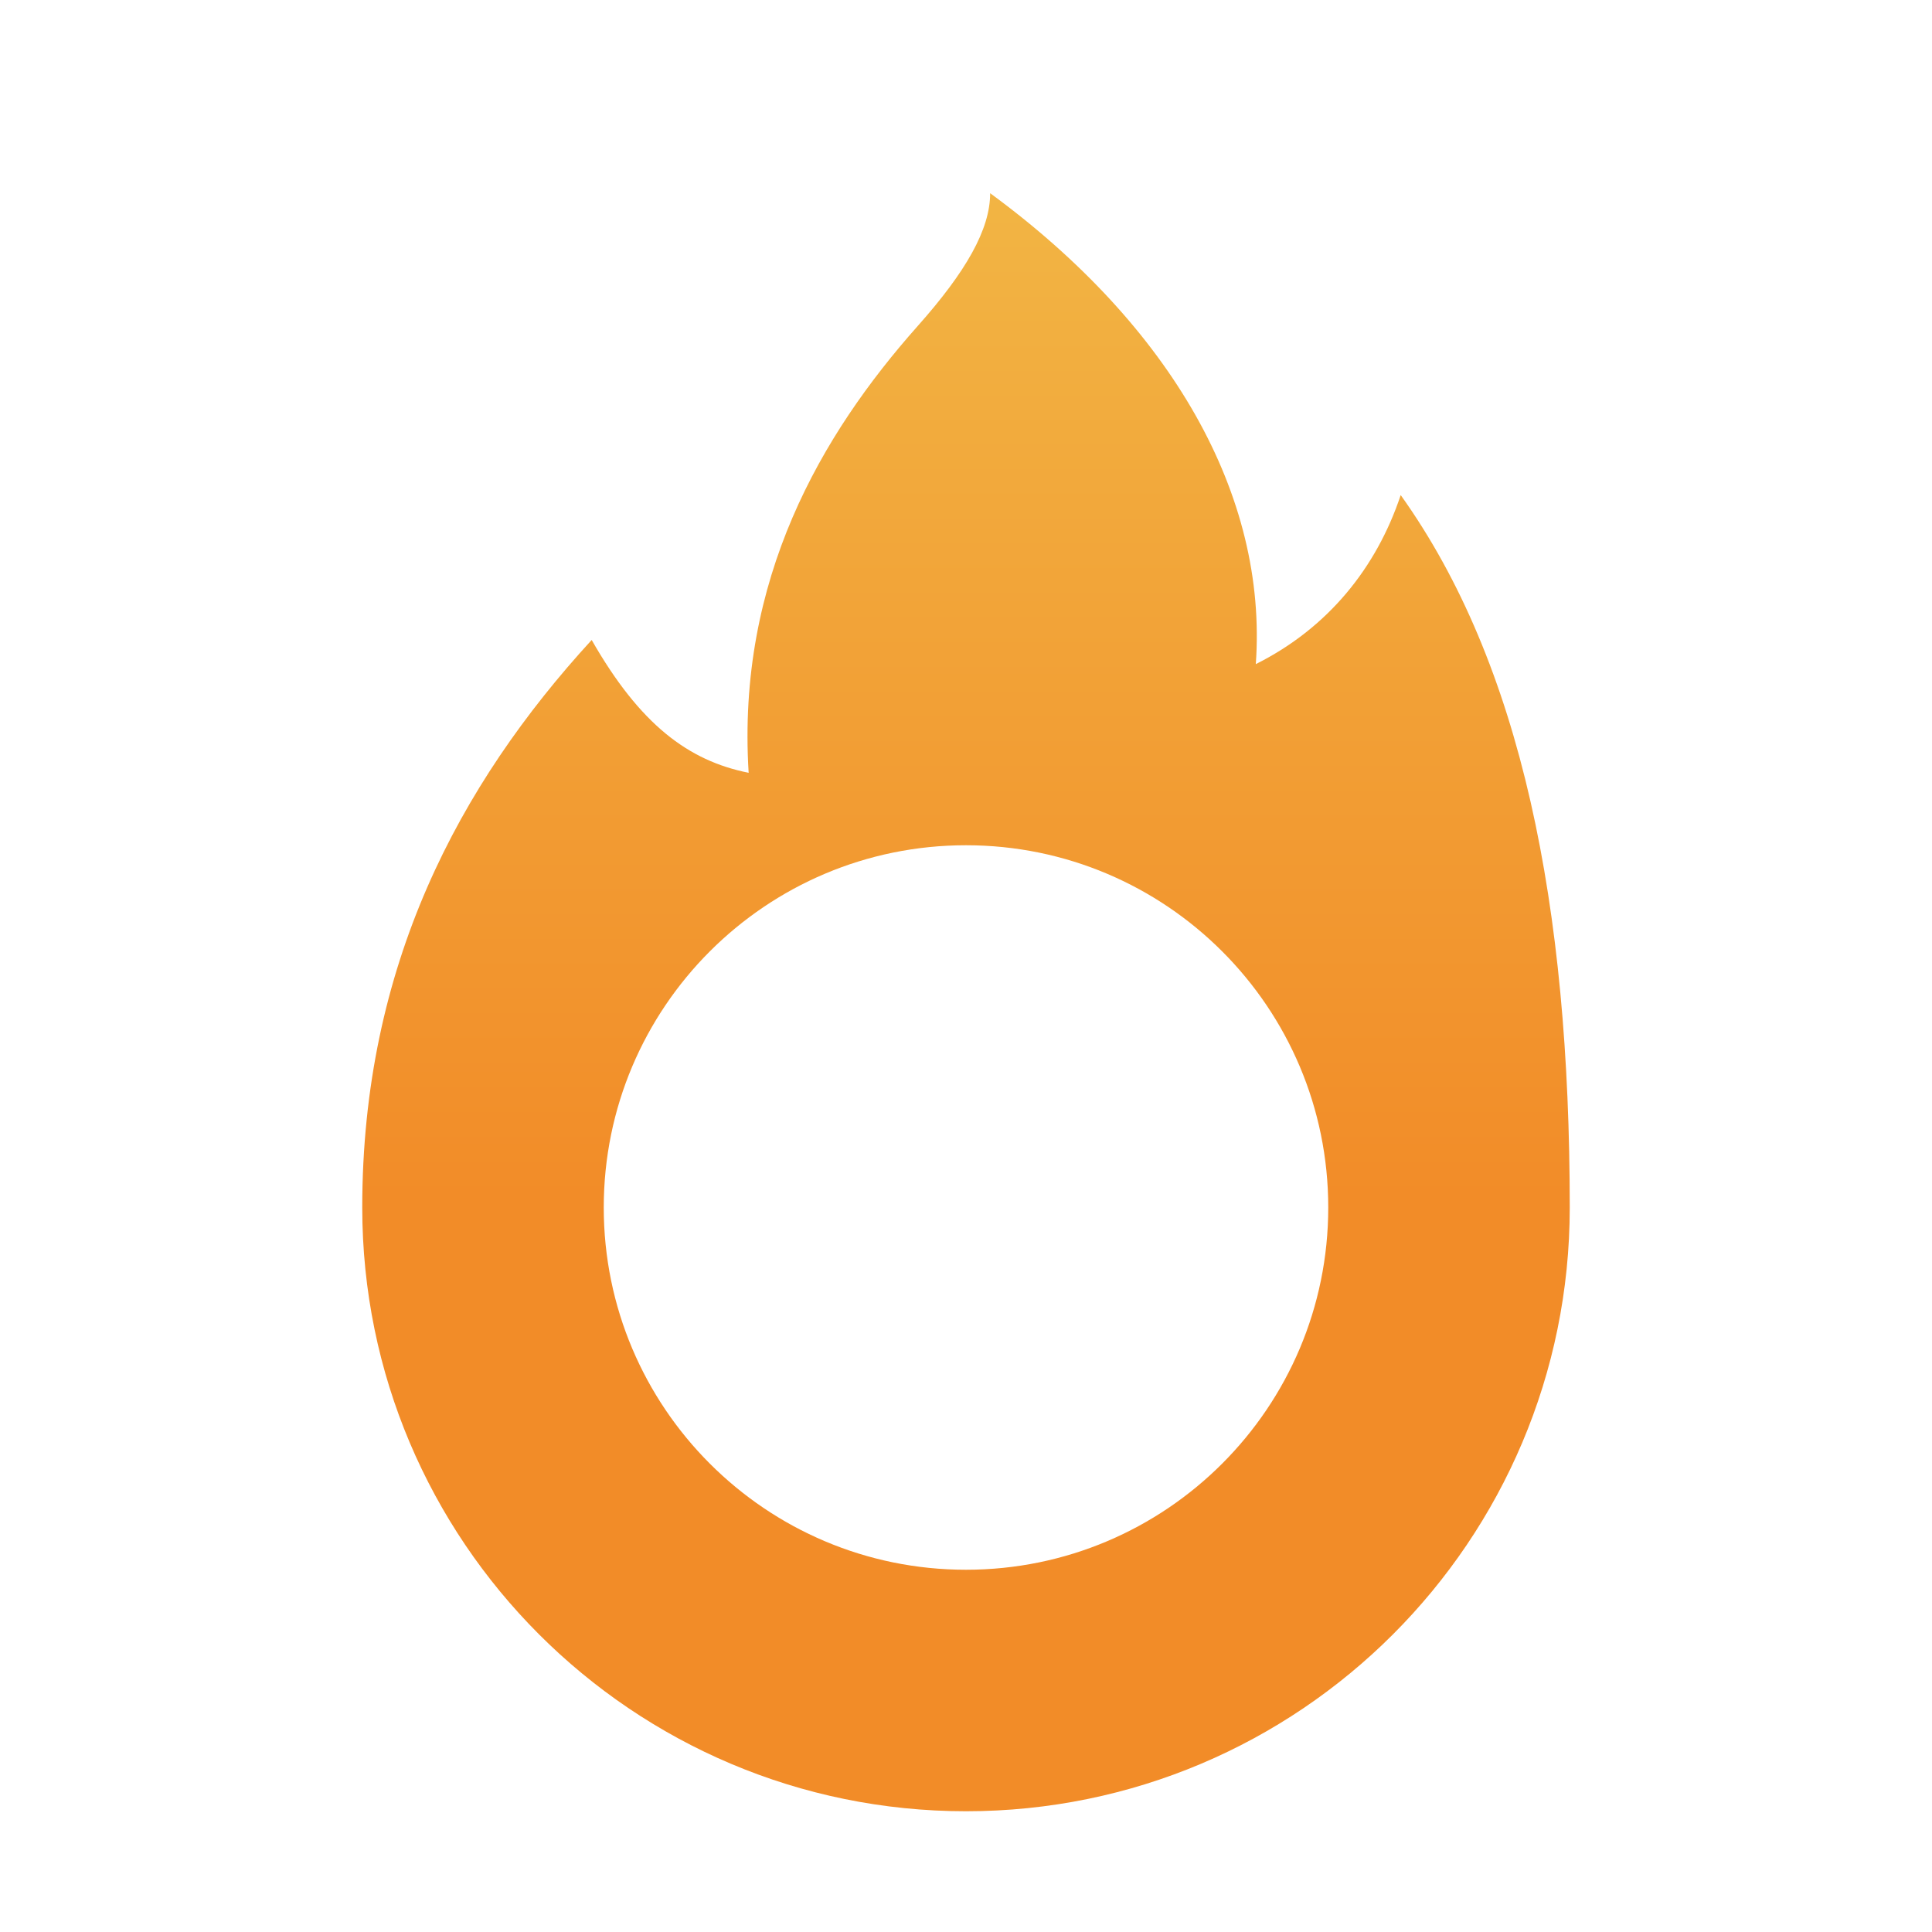
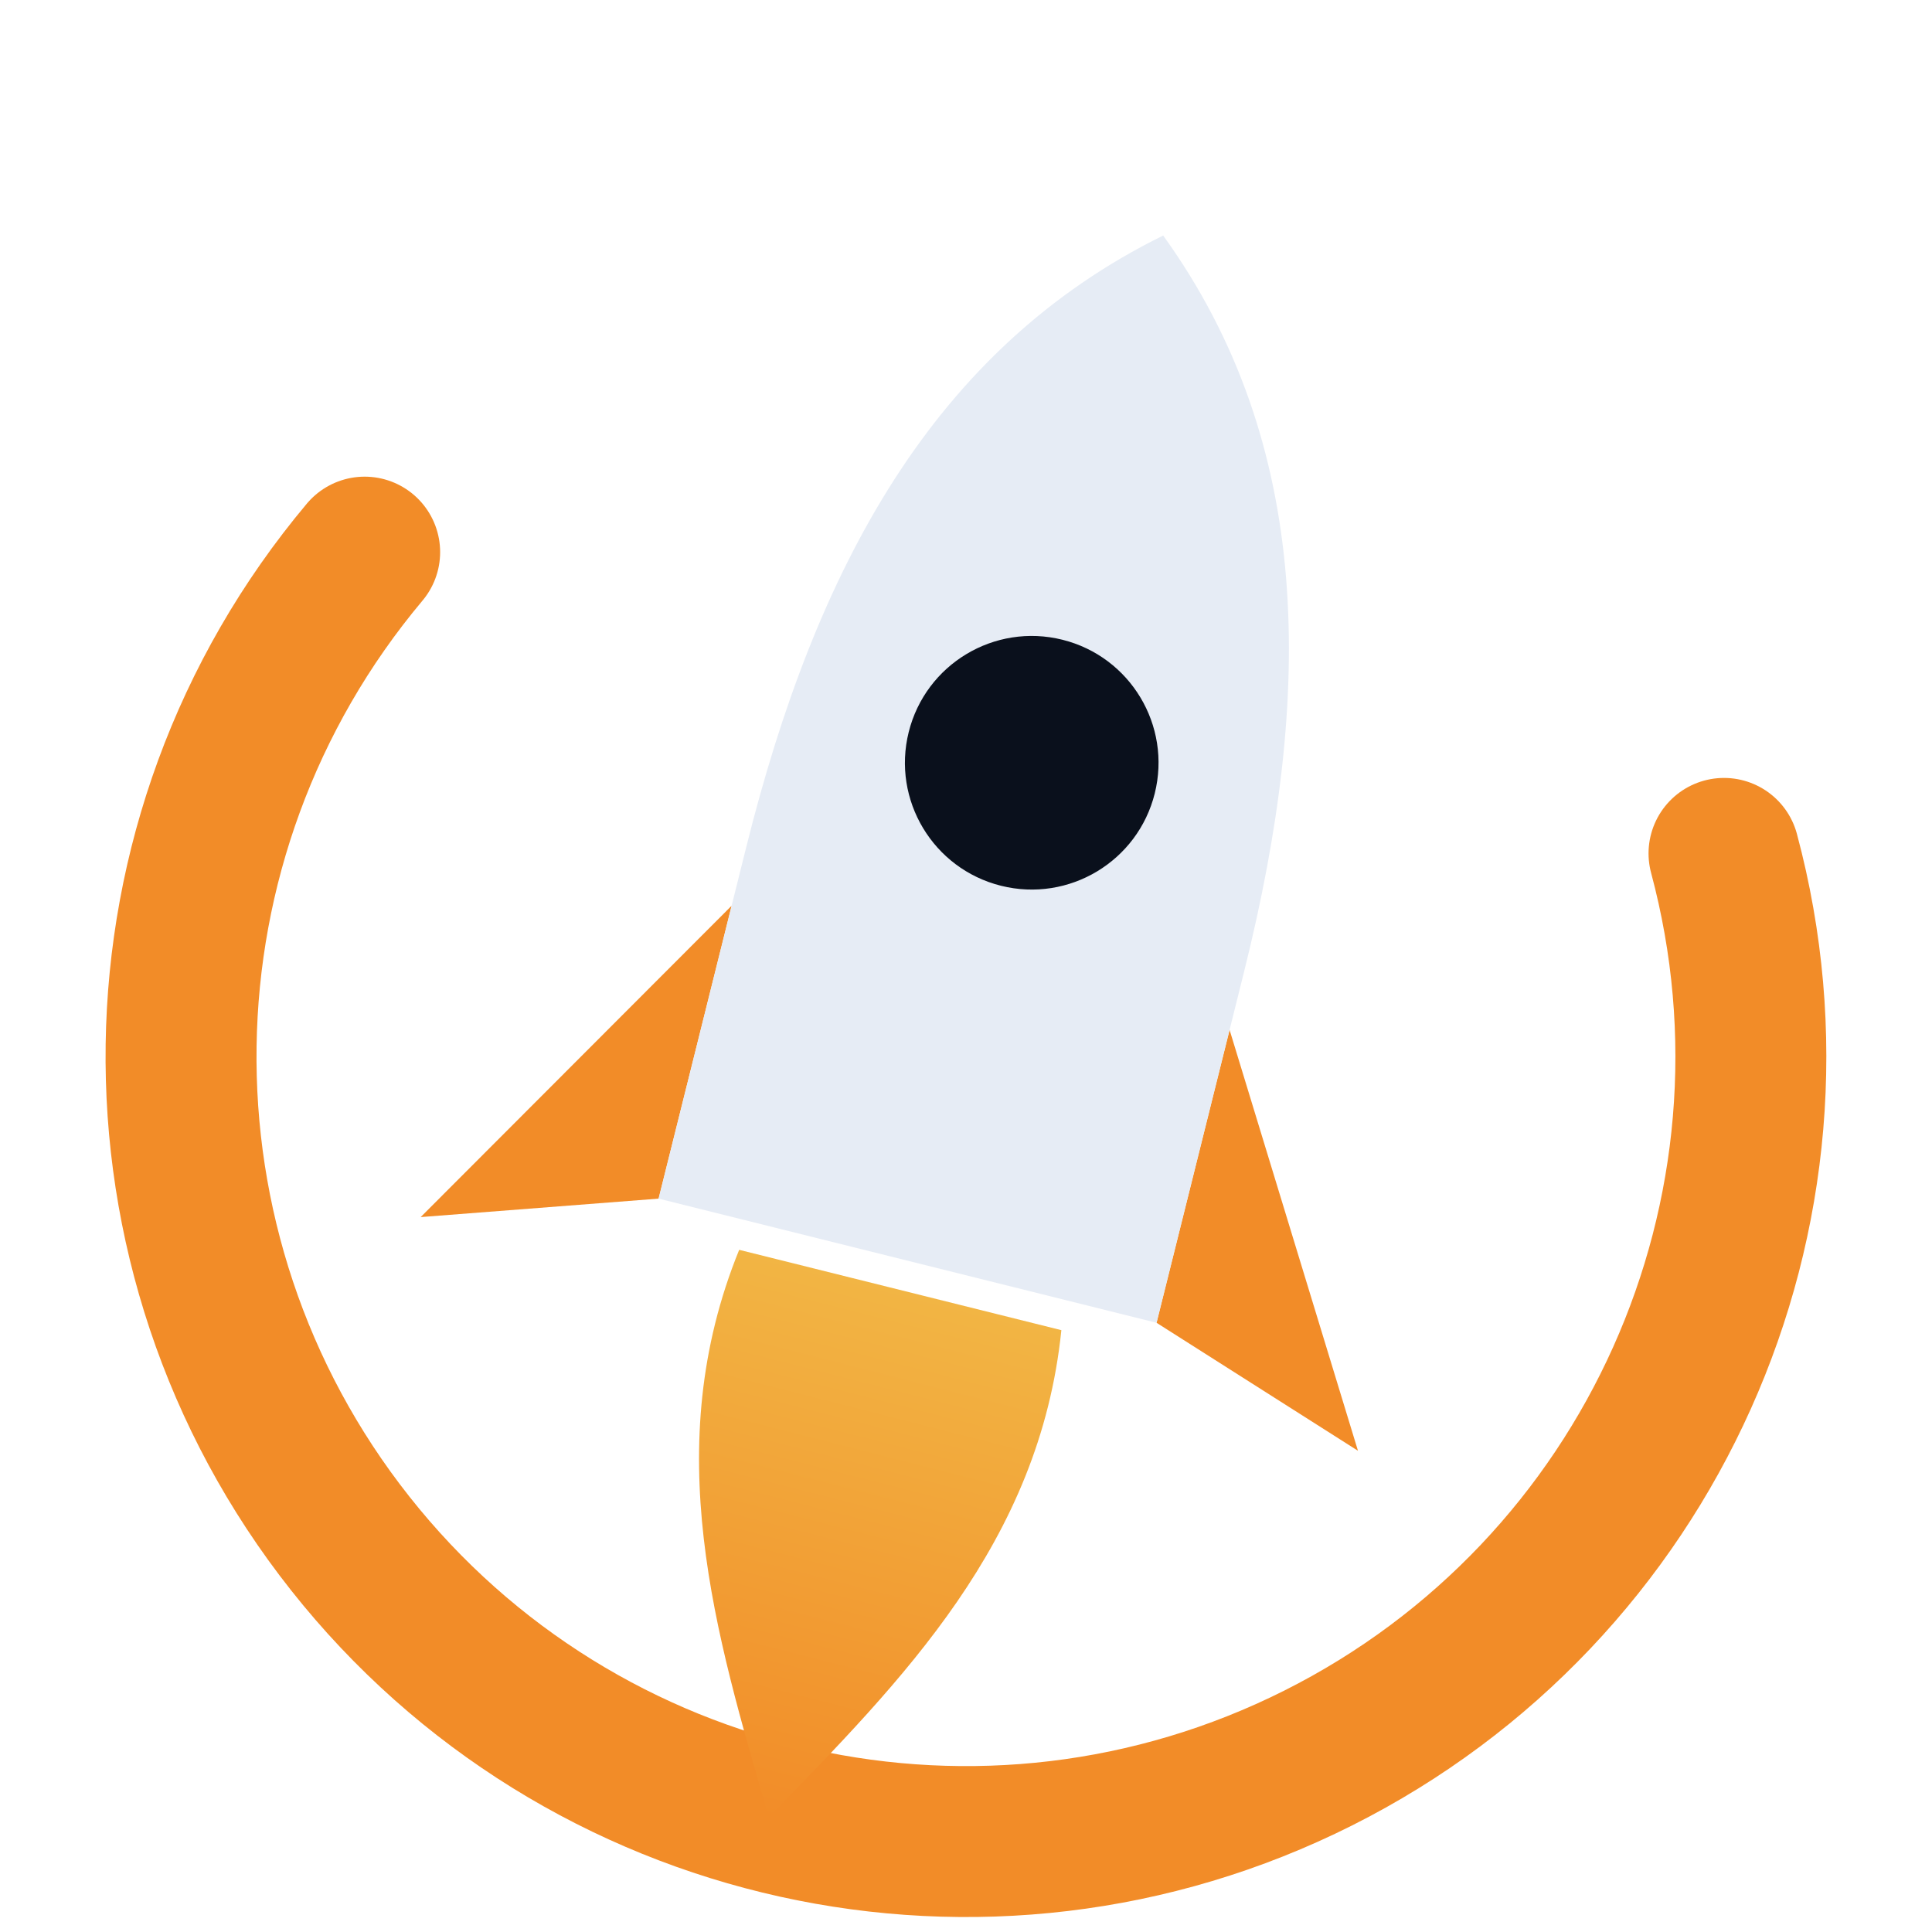
- <svg xmlns="http://www.w3.org/2000/svg" viewBox="0 0 32 32" width="32" height="32" role="img" aria-label="AstroFire">
+ <svg xmlns="http://www.w3.org/2000/svg" viewBox="0 0 64 64" width="32" height="32" role="img" aria-label="AstroFire 3D">
  <defs>
    <linearGradient id="af-flame" x1="0" y1="0" x2="0" y2="1">
      <stop offset="0" stop-color="#F2B544" />
-       <stop offset="0.62" stop-color="#F28C28" />
+       <stop offset="1" stop-color="#F28C28" />
    </linearGradient>
  </defs>
-   <path fill="url(#af-flame)" fill-rule="evenodd" d="M16 30A10 10 0 0 1 6 20C6 16 7.6 13 9.8 10.6C10.6 12 11.4 12.6 12.4 12.8C12.2 9.6 13.6 7.2 15.2 5.4C16 4.5 16.4 3.8 16.4 3.2C19.4 5.4 21 8.2 20.8 11C22 10.4 22.8 9.4 23.2 8.2C25.2 11 26 15 26 20A10 10 0 0 1 16 30ZM22 20A6 6 0 1 0 10 20A6 6 0 1 0 22 20Z" />
+   <path d="M12.08 18.29A26 26 0 1 0 57.11 28.27" fill="none" stroke="#F28C28" stroke-width="5" stroke-linecap="round" />
+   <g transform="rotate(14 32 34)">
+     <path d="M26.5 43C25.5 50 28.8 55.5 32 61C35.2 55.5 38.5 50 37.5 43Z" fill="url(#af-flame)" />
+     <path d="M23.5 32L16 44.5L23.5 42Z" fill="#F28C28" />
+     <path d="M40.5 32L48 44.5L40.5 42Z" fill="#F28C28" />
+     <path d="M32 7C38.5 12.5 40.5 20.5 40.5 30L40.5 42L23.5 42L23.5 30C23.5 20.5 25.5 12.5 32 7Z" fill="#E6ECF5" />
+     <circle cx="32" cy="25" r="4.2" fill="#0A101C" />
+   </g>
</svg>
